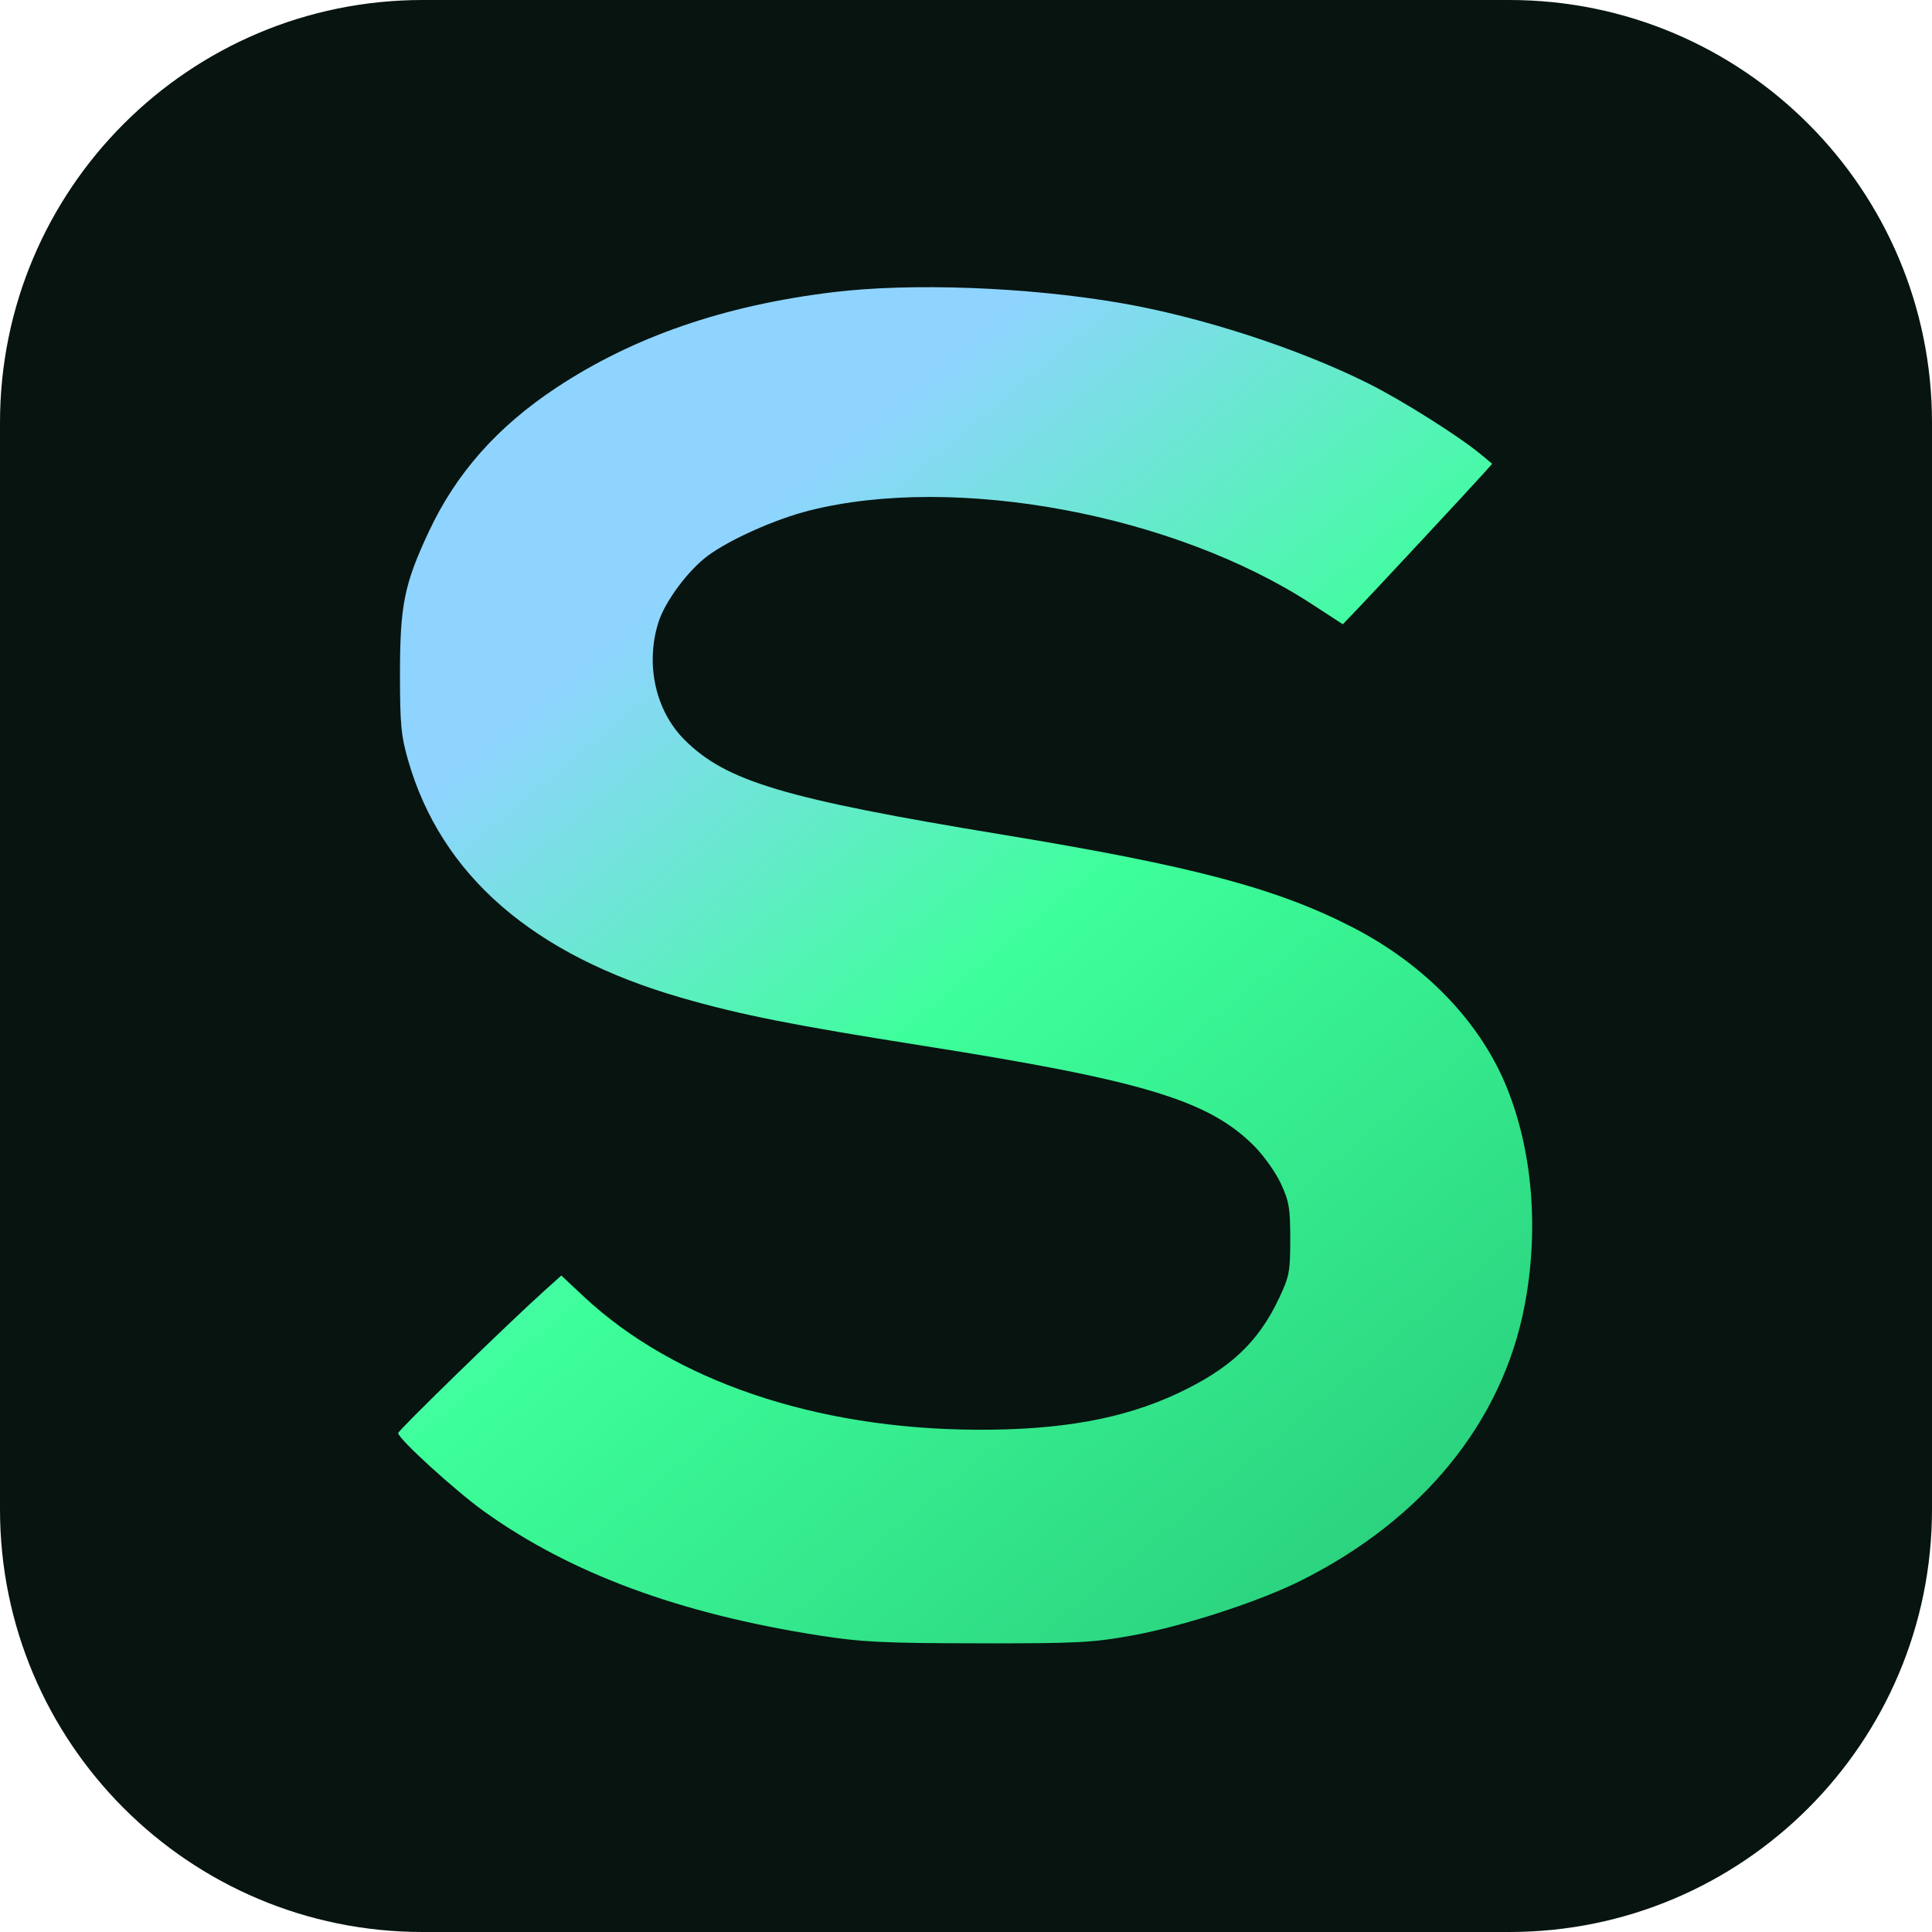
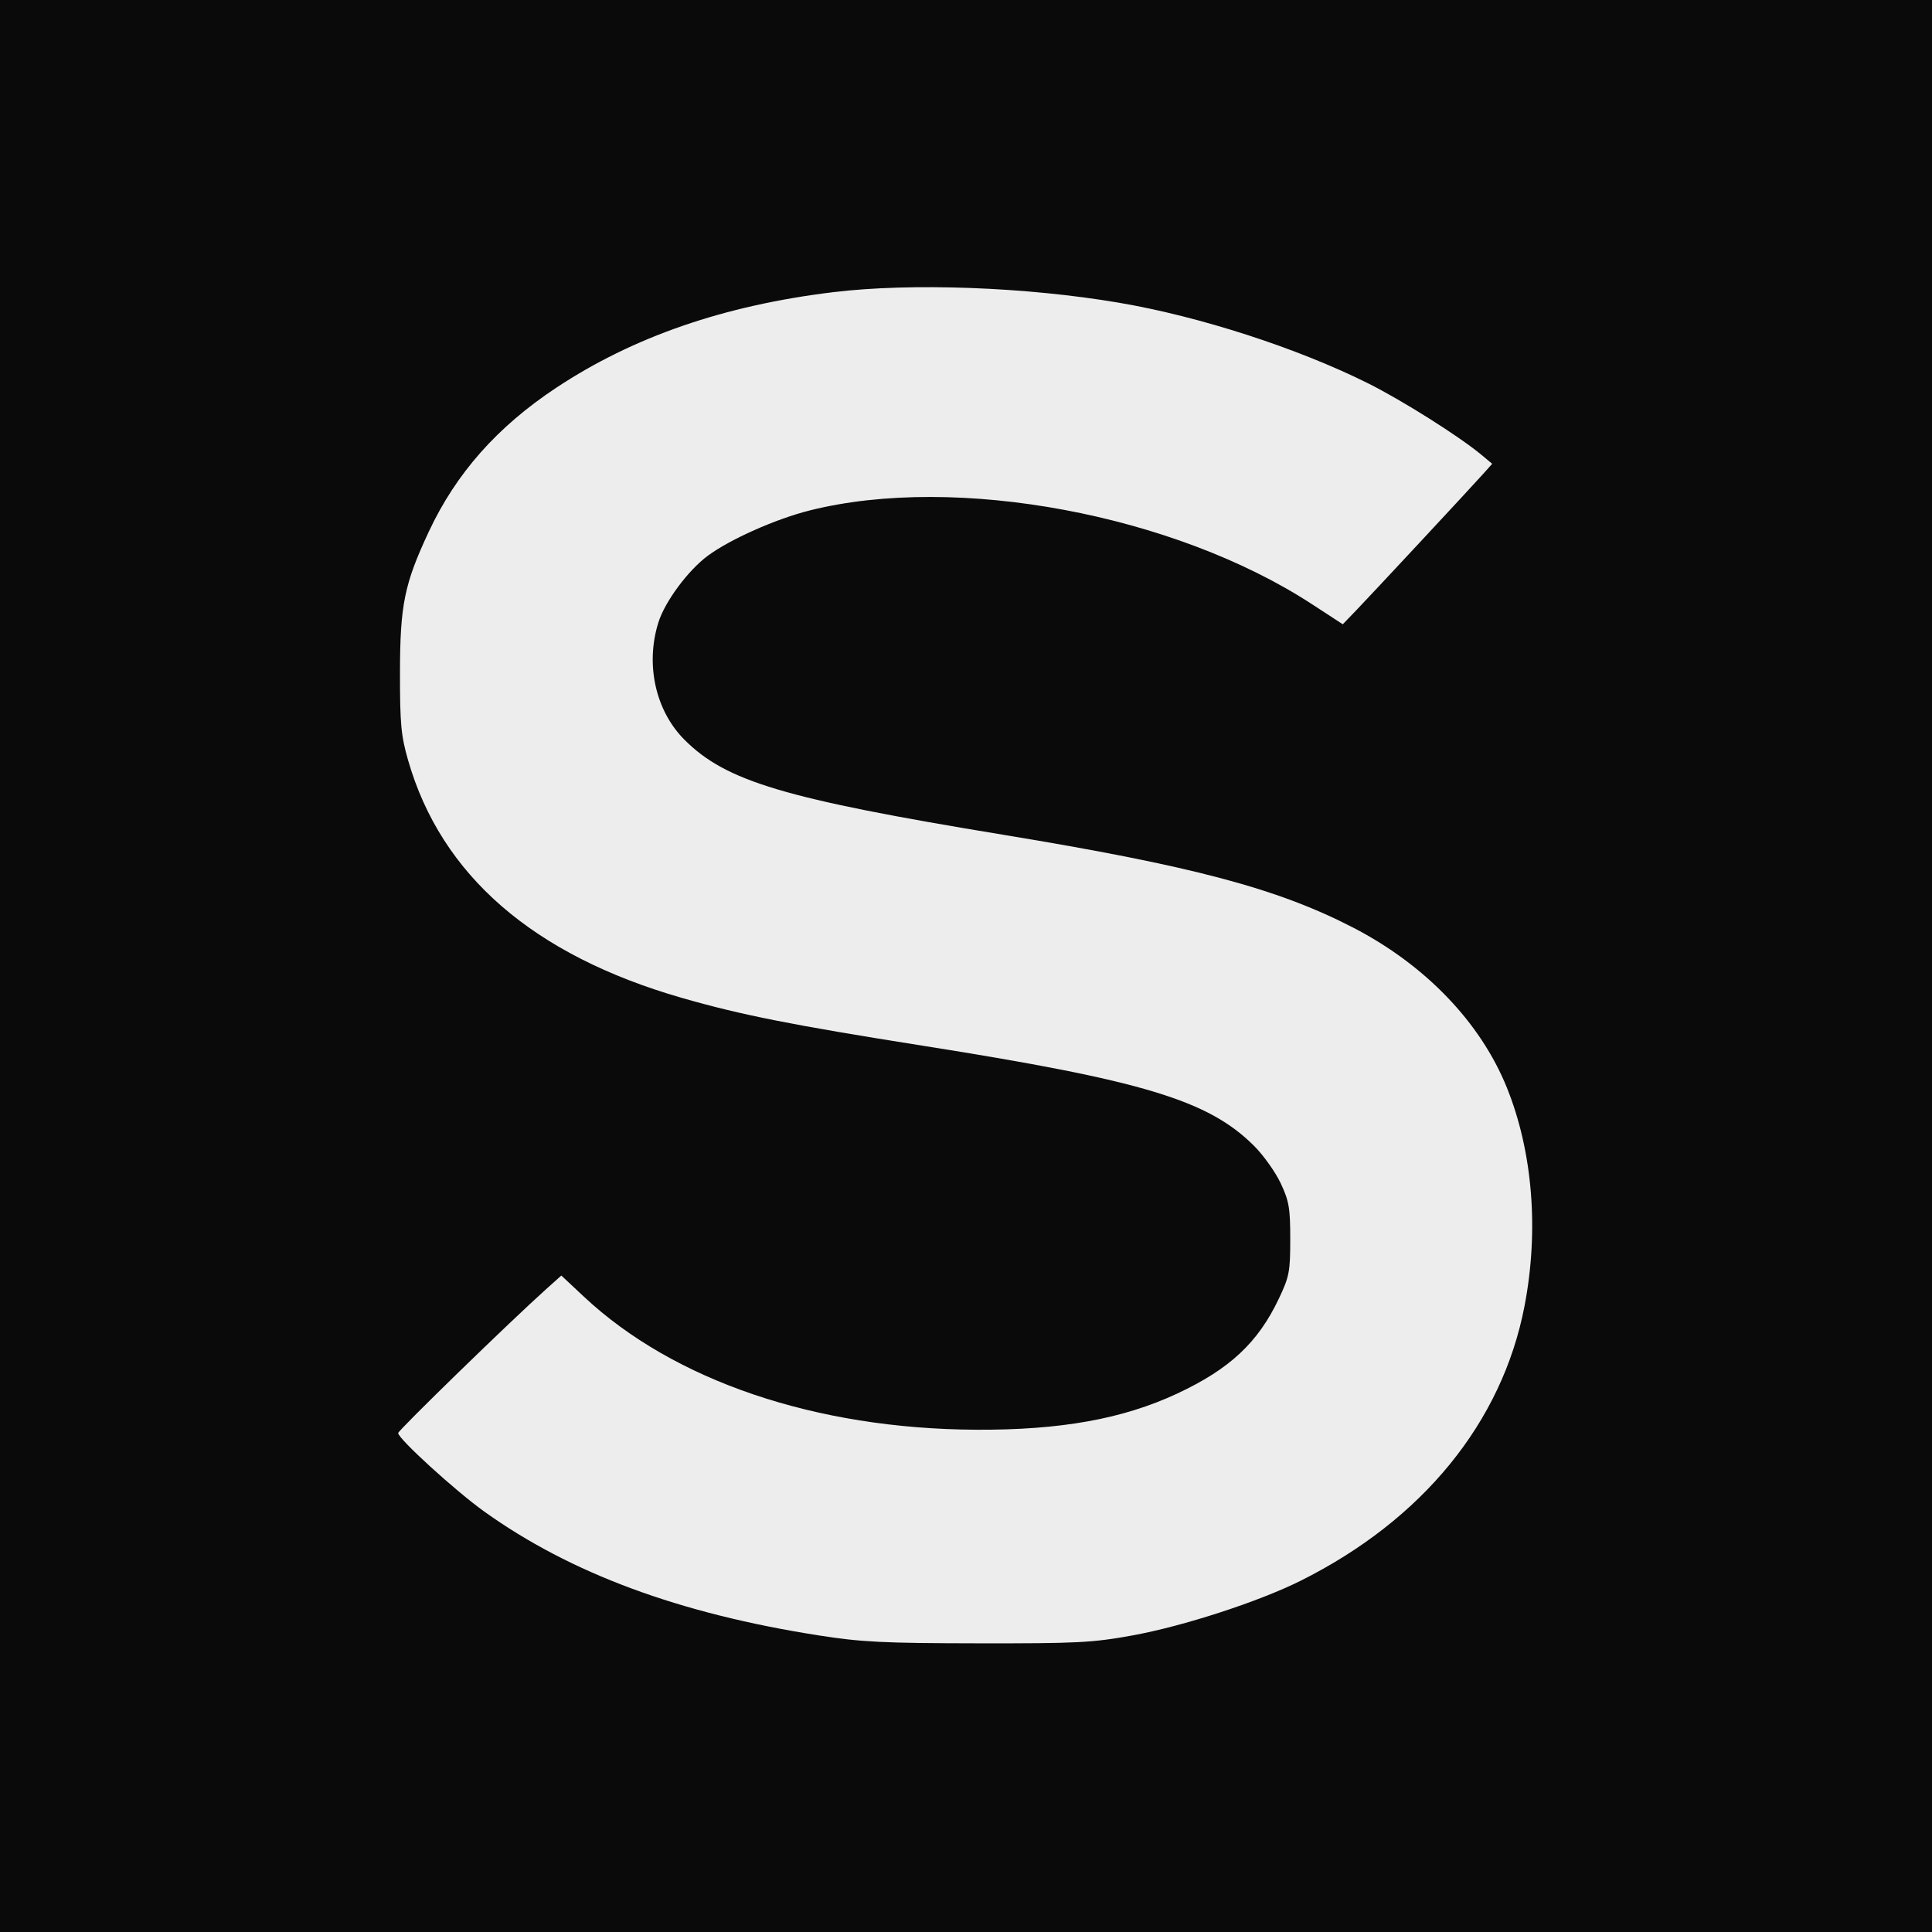
<svg xmlns="http://www.w3.org/2000/svg" role="img" aria-label="sitelo" width="512" height="512" viewBox="0 0 512 512">
-   <defs>
-     <linearGradient id="s" gradientUnits="userSpaceOnUse" x1="105.53" y1="76" x2="406.47" y2="436">
-       <stop offset="0" stop-color="#8fd4ff" />
-       <stop offset="0.3" stop-color="#3dff9a" />
-       <stop offset="1" stop-color="#1fb56d" />
-     </linearGradient>
-   </defs>
-   <rect width="512" height="512" rx="112" fill="#071410" />
-   <path transform="translate(98 68.47) scale(0.94)" d="M 130.708 9.523 C 99.916 13.248, 74.221 22.118, 52.500 36.518 C 35.932 47.502, 24.346 60.587, 16.658 77 C 9.730 91.789, 8.519 97.730, 8.509 117 C 8.501 131.247, 8.814 134.592, 10.799 141.500 C 20.116 173.914, 46.049 196.425, 87.979 208.494 C 104.634 213.288, 119.090 216.156, 156 221.992 C 218.109 231.810, 236.413 237.349, 249.312 250.225 C 251.958 252.867, 255.333 257.610, 256.812 260.764 C 259.168 265.791, 259.500 267.736, 259.500 276.500 C 259.500 285.669, 259.235 287.059, 256.310 293.234 C 250.418 305.672, 242.465 313.107, 227.637 320.040 C 212.328 327.198, 194.718 330.362, 170.898 330.236 C 125.663 329.995, 85.723 316.446, 60.391 292.749 L 53.998 286.769 49.749 290.573 C 39.735 299.540, 8 330.405, 8 331.178 C 8 332.773, 24.154 347.500, 32.287 353.318 C 56.640 370.741, 87.175 382.051, 126.500 388.214 C 138.623 390.114, 144.657 390.414, 171.500 390.454 C 199.511 390.496, 203.705 390.281, 215 388.230 C 229.347 385.625, 250.593 378.722, 262.395 372.830 C 296.798 355.657, 319.219 328.167, 325.537 295.415 C 329.657 274.056, 327.867 251.851, 320.568 233.783 C 313.138 215.388, 297.544 199.162, 277.202 188.660 C 255.800 177.611, 231.896 171.273, 178.500 162.490 C 116.877 152.354, 100.459 147.459, 88.726 135.726 C 80.564 127.564, 77.656 114.560, 81.342 102.701 C 83.178 96.793, 89.713 87.966, 95.311 83.829 C 101.595 79.185, 114.440 73.474, 124 71.073 C 165.285 60.702, 226.777 72.174, 265.620 97.493 L 274.312 103.159 277.998 99.329 C 282.442 94.713, 310.492 64.568, 313.964 60.677 L 316.428 57.916 313.464 55.439 C 307.260 50.255, 291.106 40.057, 281.500 35.260 C 261.572 25.308, 234.044 16.394, 211.261 12.515 C 185.132 8.067, 152.699 6.862, 130.708 9.523" fill="url(#s)" />
+   <rect width="512" height="512" fill="#0a0a0a" />
+   <path transform="translate(98 68.47) scale(0.94)" d="M 130.708 9.523 C 99.916 13.248, 74.221 22.118, 52.500 36.518 C 35.932 47.502, 24.346 60.587, 16.658 77 C 9.730 91.789, 8.519 97.730, 8.509 117 C 8.501 131.247, 8.814 134.592, 10.799 141.500 C 20.116 173.914, 46.049 196.425, 87.979 208.494 C 104.634 213.288, 119.090 216.156, 156 221.992 C 218.109 231.810, 236.413 237.349, 249.312 250.225 C 251.958 252.867, 255.333 257.610, 256.812 260.764 C 259.168 265.791, 259.500 267.736, 259.500 276.500 C 259.500 285.669, 259.235 287.059, 256.310 293.234 C 250.418 305.672, 242.465 313.107, 227.637 320.040 C 212.328 327.198, 194.718 330.362, 170.898 330.236 C 125.663 329.995, 85.723 316.446, 60.391 292.749 L 53.998 286.769 49.749 290.573 C 39.735 299.540, 8 330.405, 8 331.178 C 8 332.773, 24.154 347.500, 32.287 353.318 C 56.640 370.741, 87.175 382.051, 126.500 388.214 C 138.623 390.114, 144.657 390.414, 171.500 390.454 C 199.511 390.496, 203.705 390.281, 215 388.230 C 229.347 385.625, 250.593 378.722, 262.395 372.830 C 296.798 355.657, 319.219 328.167, 325.537 295.415 C 329.657 274.056, 327.867 251.851, 320.568 233.783 C 313.138 215.388, 297.544 199.162, 277.202 188.660 C 255.800 177.611, 231.896 171.273, 178.500 162.490 C 116.877 152.354, 100.459 147.459, 88.726 135.726 C 80.564 127.564, 77.656 114.560, 81.342 102.701 C 83.178 96.793, 89.713 87.966, 95.311 83.829 C 101.595 79.185, 114.440 73.474, 124 71.073 C 165.285 60.702, 226.777 72.174, 265.620 97.493 L 274.312 103.159 277.998 99.329 C 282.442 94.713, 310.492 64.568, 313.964 60.677 L 316.428 57.916 313.464 55.439 C 307.260 50.255, 291.106 40.057, 281.500 35.260 C 261.572 25.308, 234.044 16.394, 211.261 12.515 C 185.132 8.067, 152.699 6.862, 130.708 9.523" fill="#ededed" />
</svg>
